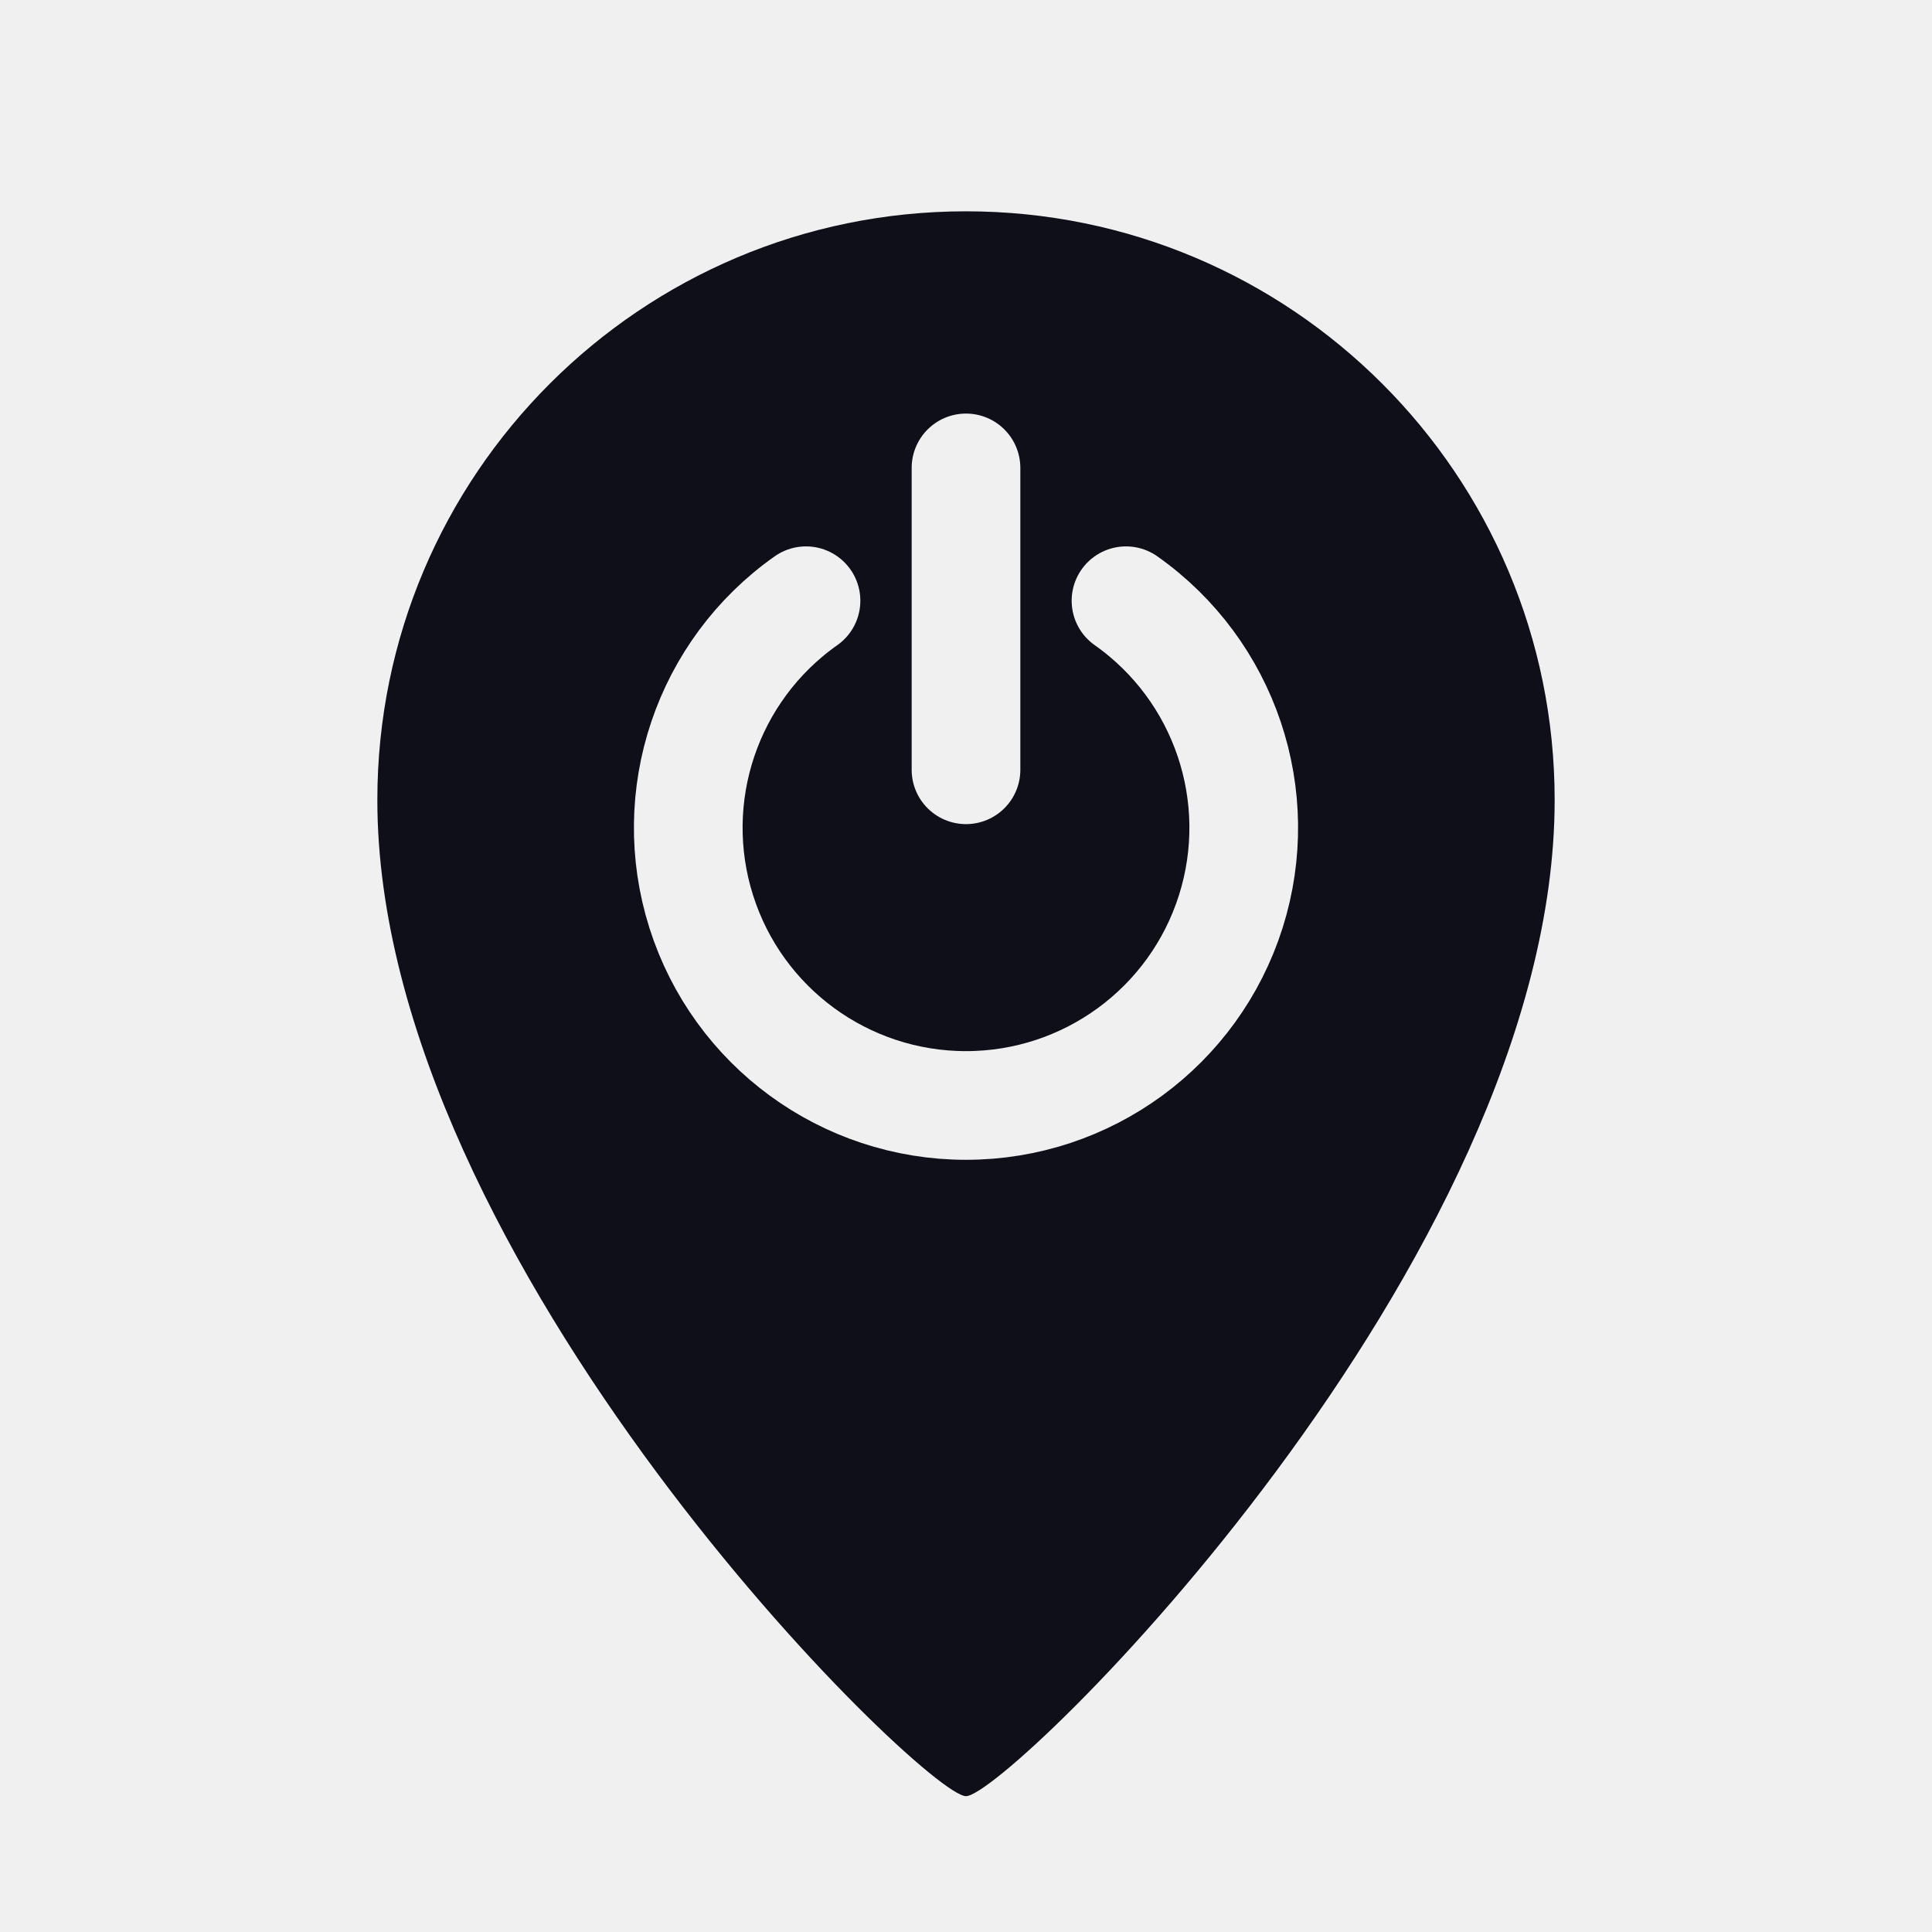
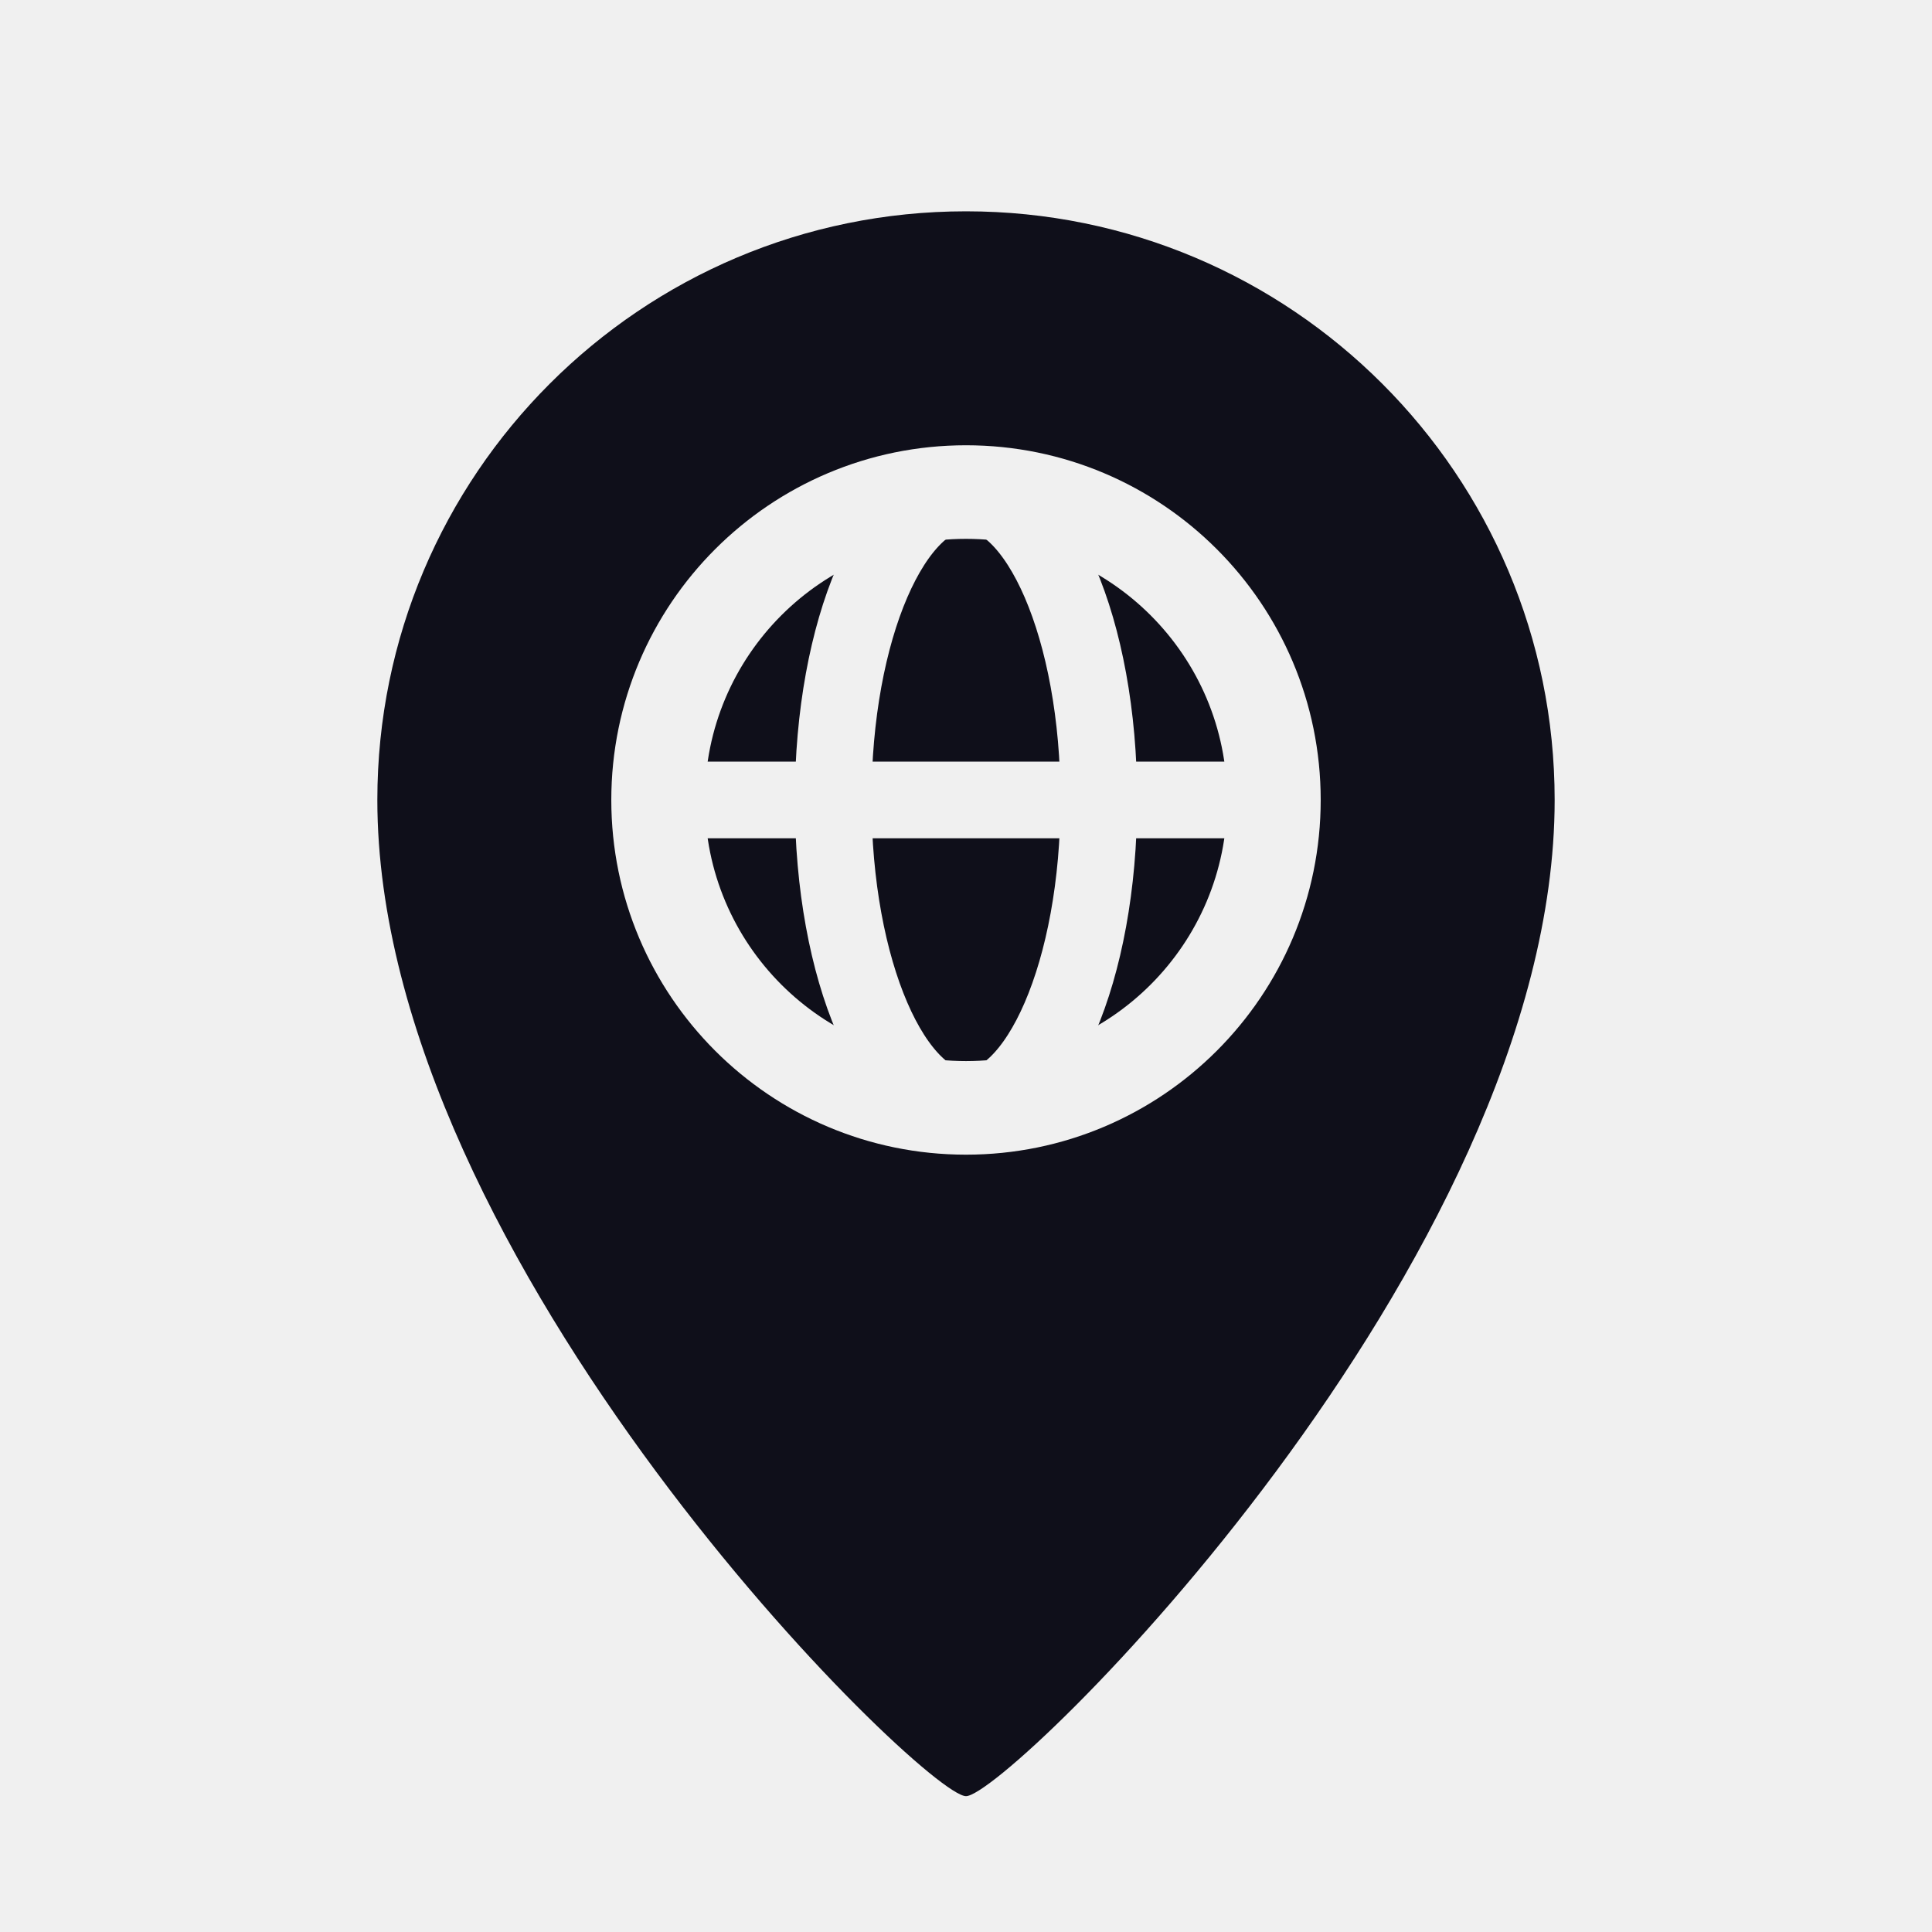
<svg xmlns="http://www.w3.org/2000/svg" viewBox="0 0 64 64">
  <defs>
    <mask id="ml-m">
      <rect width="64" height="64" fill="#fff" />
-       <path d="M37.3 19.9a9.2 9.2 0 1 1-10.6 0" fill="none" stroke="#000" stroke-width="3.6" stroke-linecap="round" />
-       <path d="M32 15.5v10" fill="none" stroke="#000" stroke-width="3.6" stroke-linecap="round" />
+       <circle cx="32" cy="26.5" r="10.2" fill="none" stroke="#000" stroke-width="3.1" />
+       <ellipse cx="32" cy="26.5" rx="4.4" ry="10.2" fill="none" stroke="#000" stroke-width="2.54" />
+       <path d="M21.8 26.5H42.2" fill="none" stroke="#000" stroke-width="2.54" stroke-linecap="round" />
    </mask>
  </defs>
  <path d="M32 59.5C30.6 59.5 12.5 41.8 12.5 26.5a19.5 19.5 0 0 1 39 0C51.5 41.8 33.4 59.5 32 59.5Z" fill="#0f0f1a" mask="url(#ml-m)" />
</svg>
